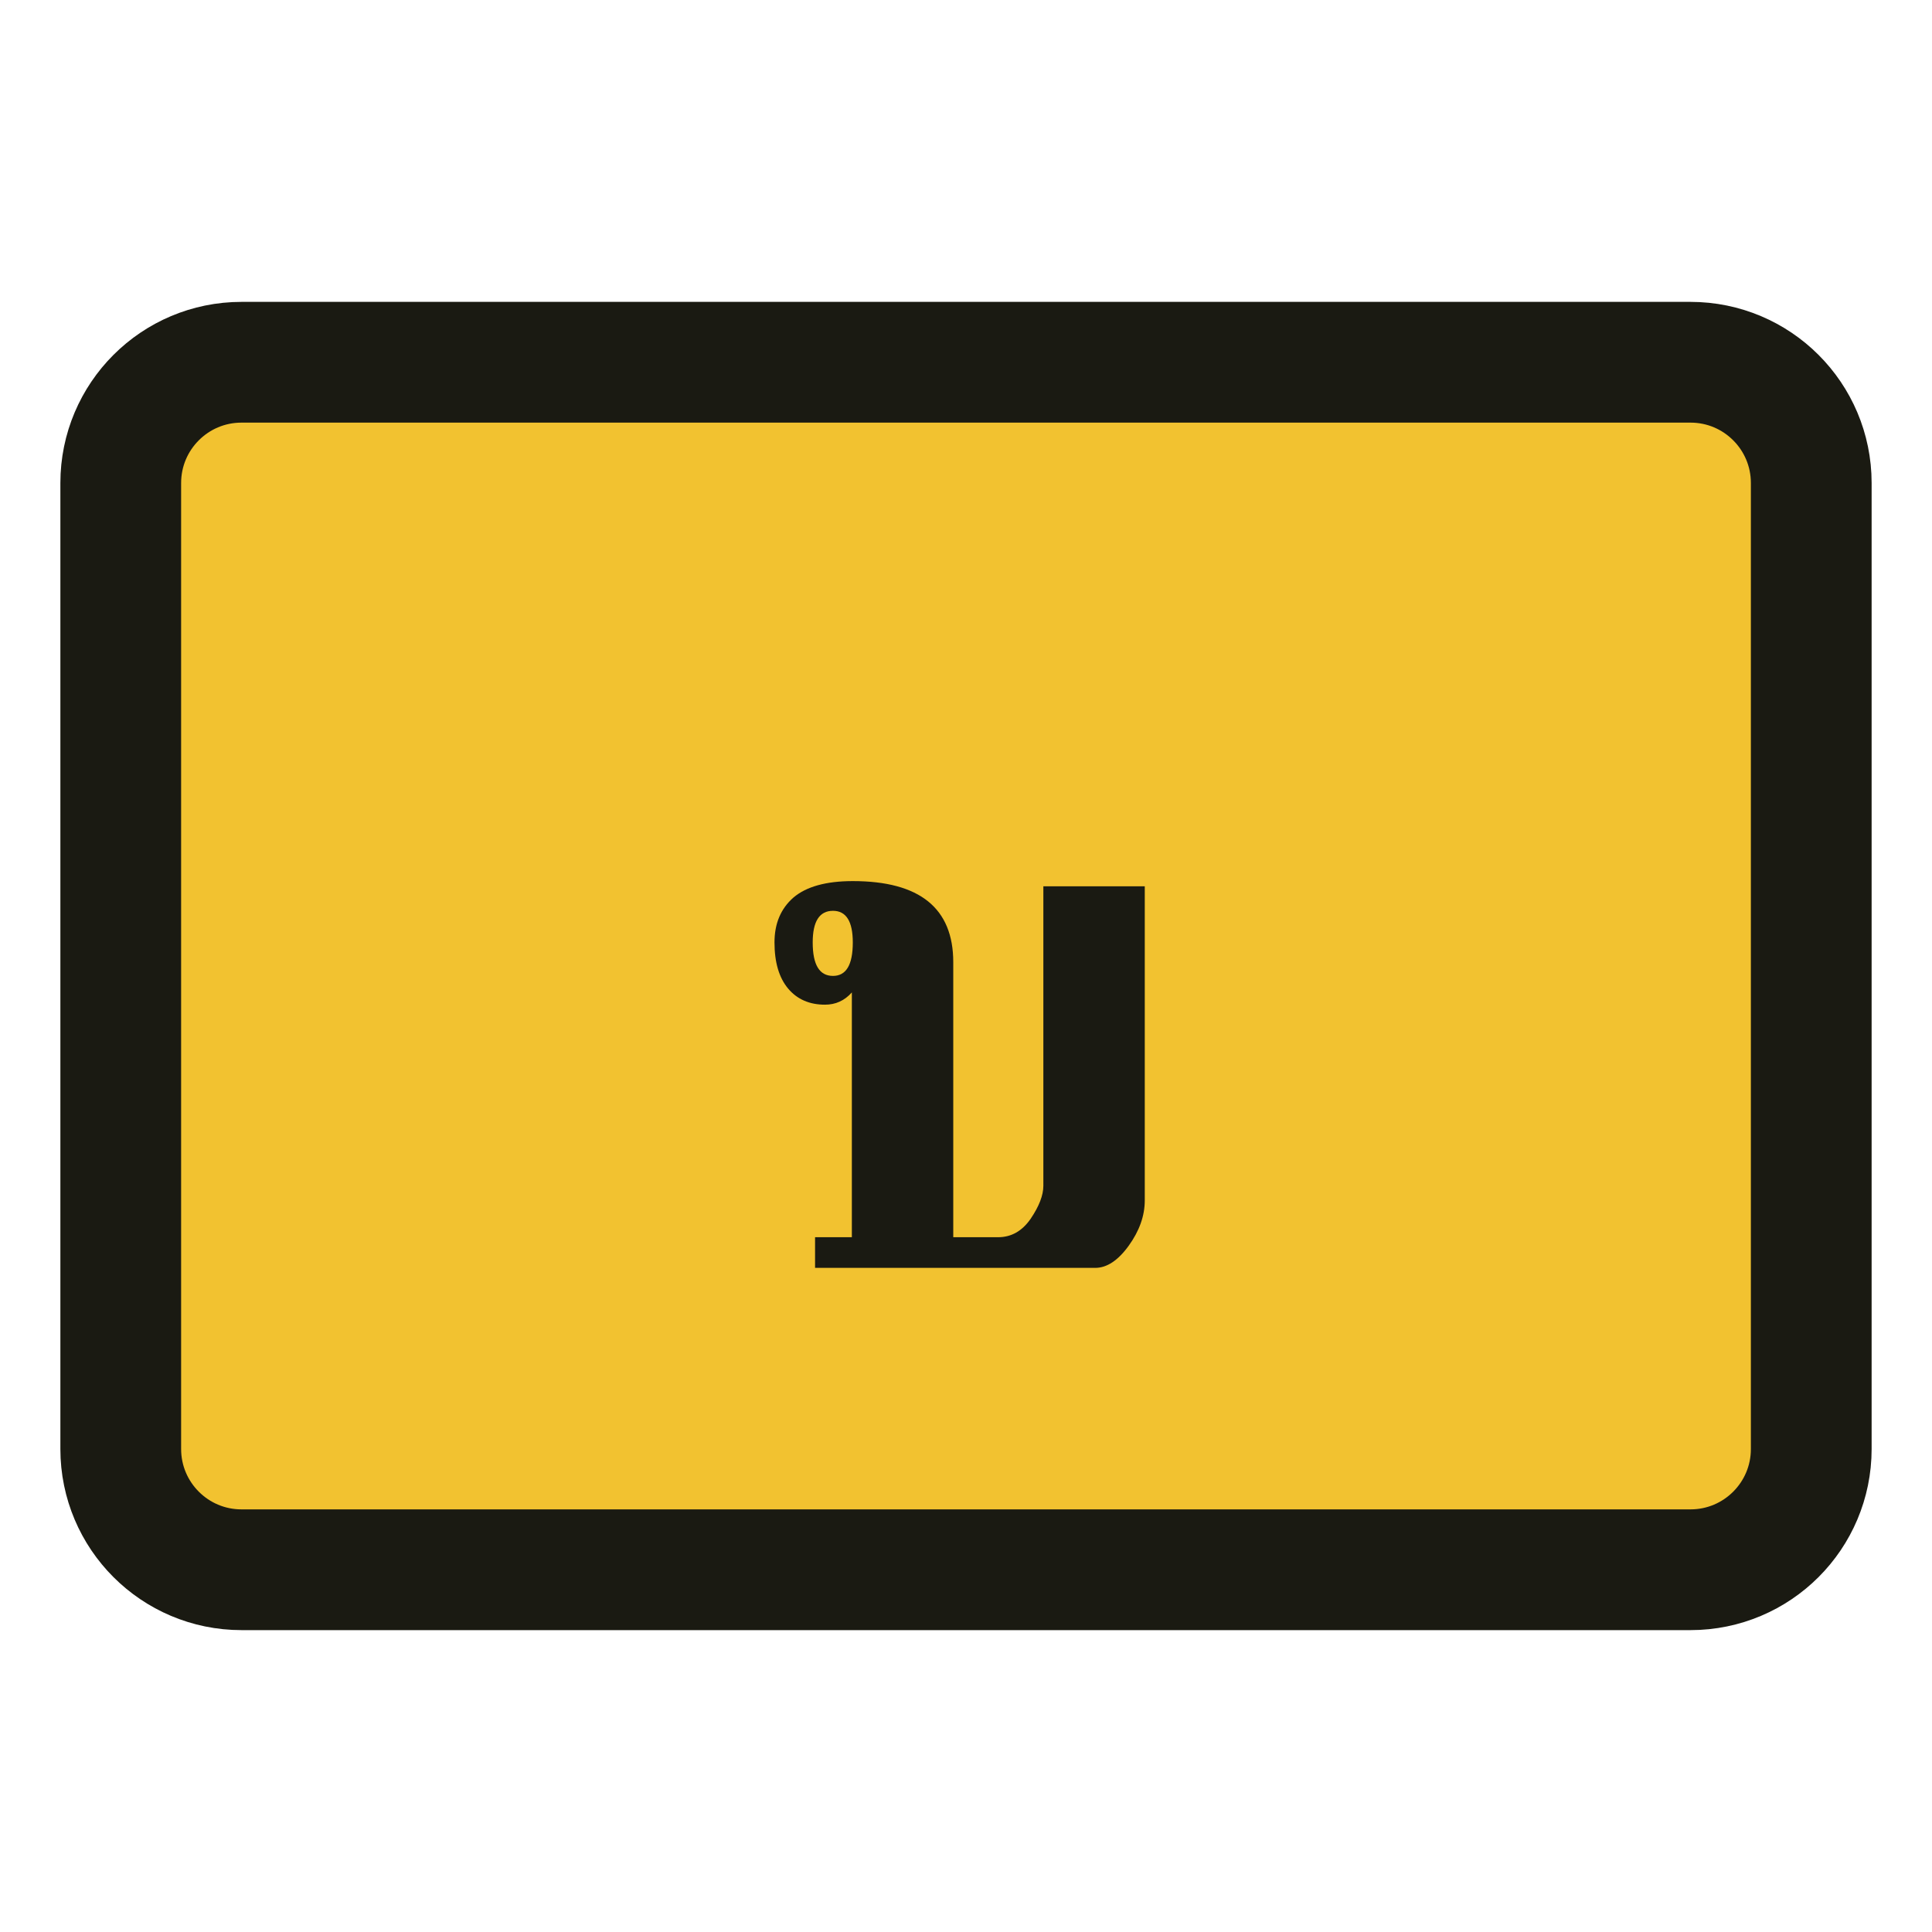
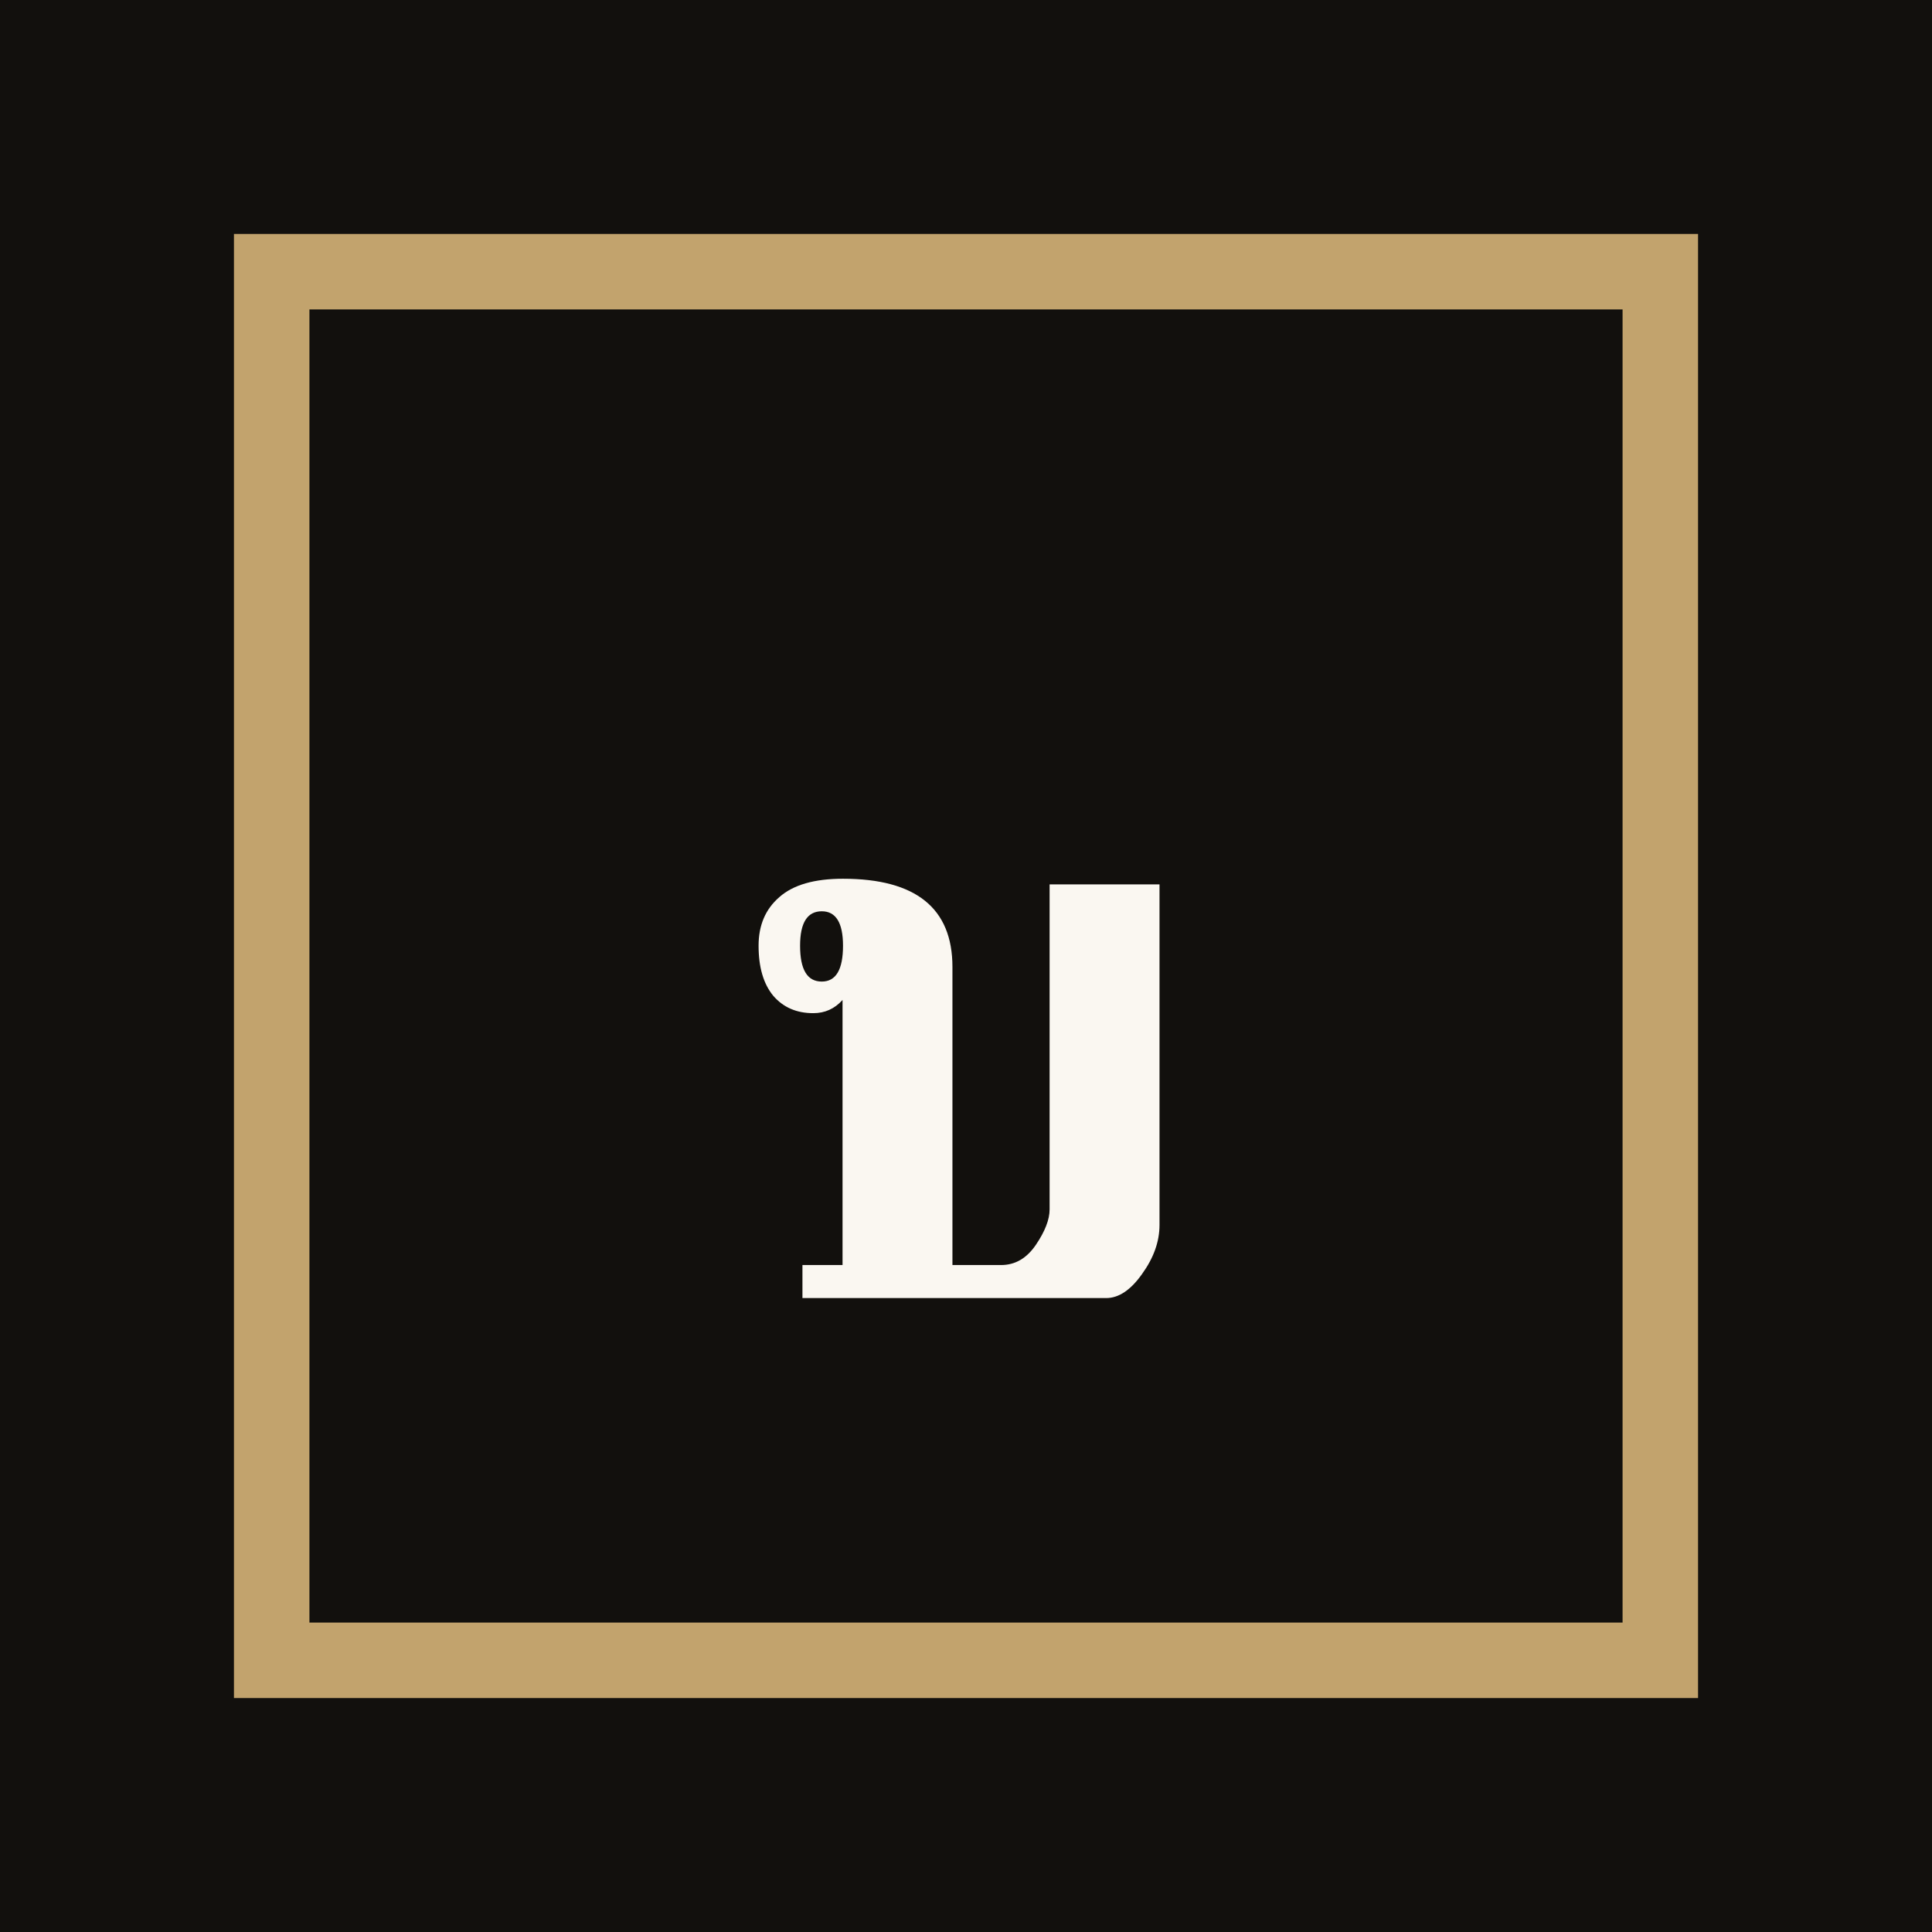
<svg xmlns="http://www.w3.org/2000/svg" viewBox="0 0 64 64">
-   <rect x="4" y="12" width="56" height="40" rx="4" fill="#F2C230" stroke="#1A1A12" stroke-width="4" />
-   <text x="32" y="42" text-anchor="middle" font-family="Tahoma" font-weight="700" font-size="24" fill="#1A1A12">บ</text>
+   <rect width="64" height="64" fill="#12100D" />
+   <rect x="9" y="9" width="46" height="46" fill="none" stroke="#C2A36D" stroke-width="2.5" />
+   <text x="32" y="43" text-anchor="middle" font-family="Tahoma, sans-serif" font-weight="600" font-size="26" fill="#FAF7F1">บ</text>
</svg>
